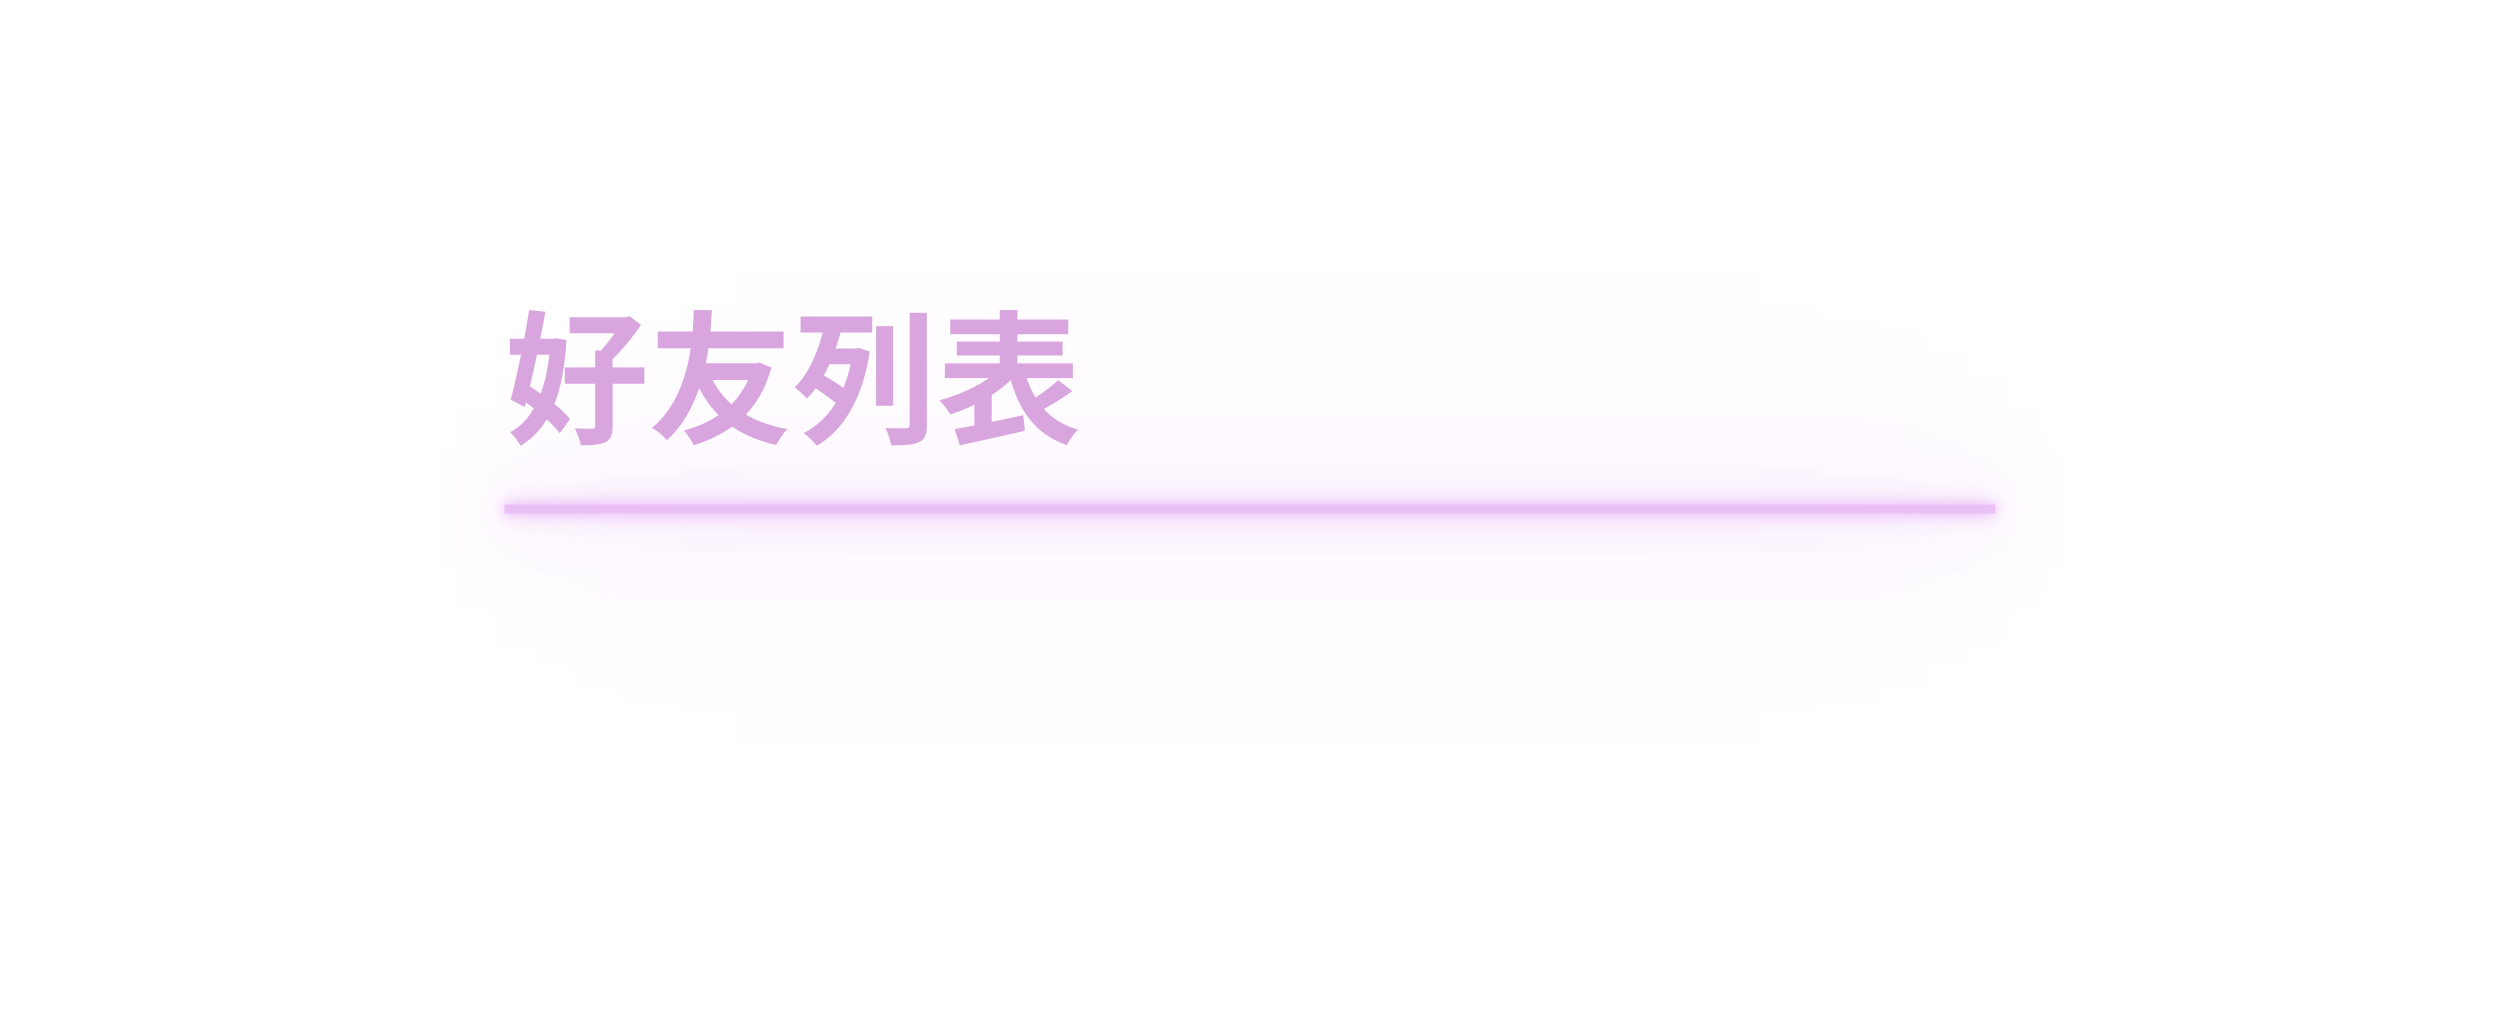
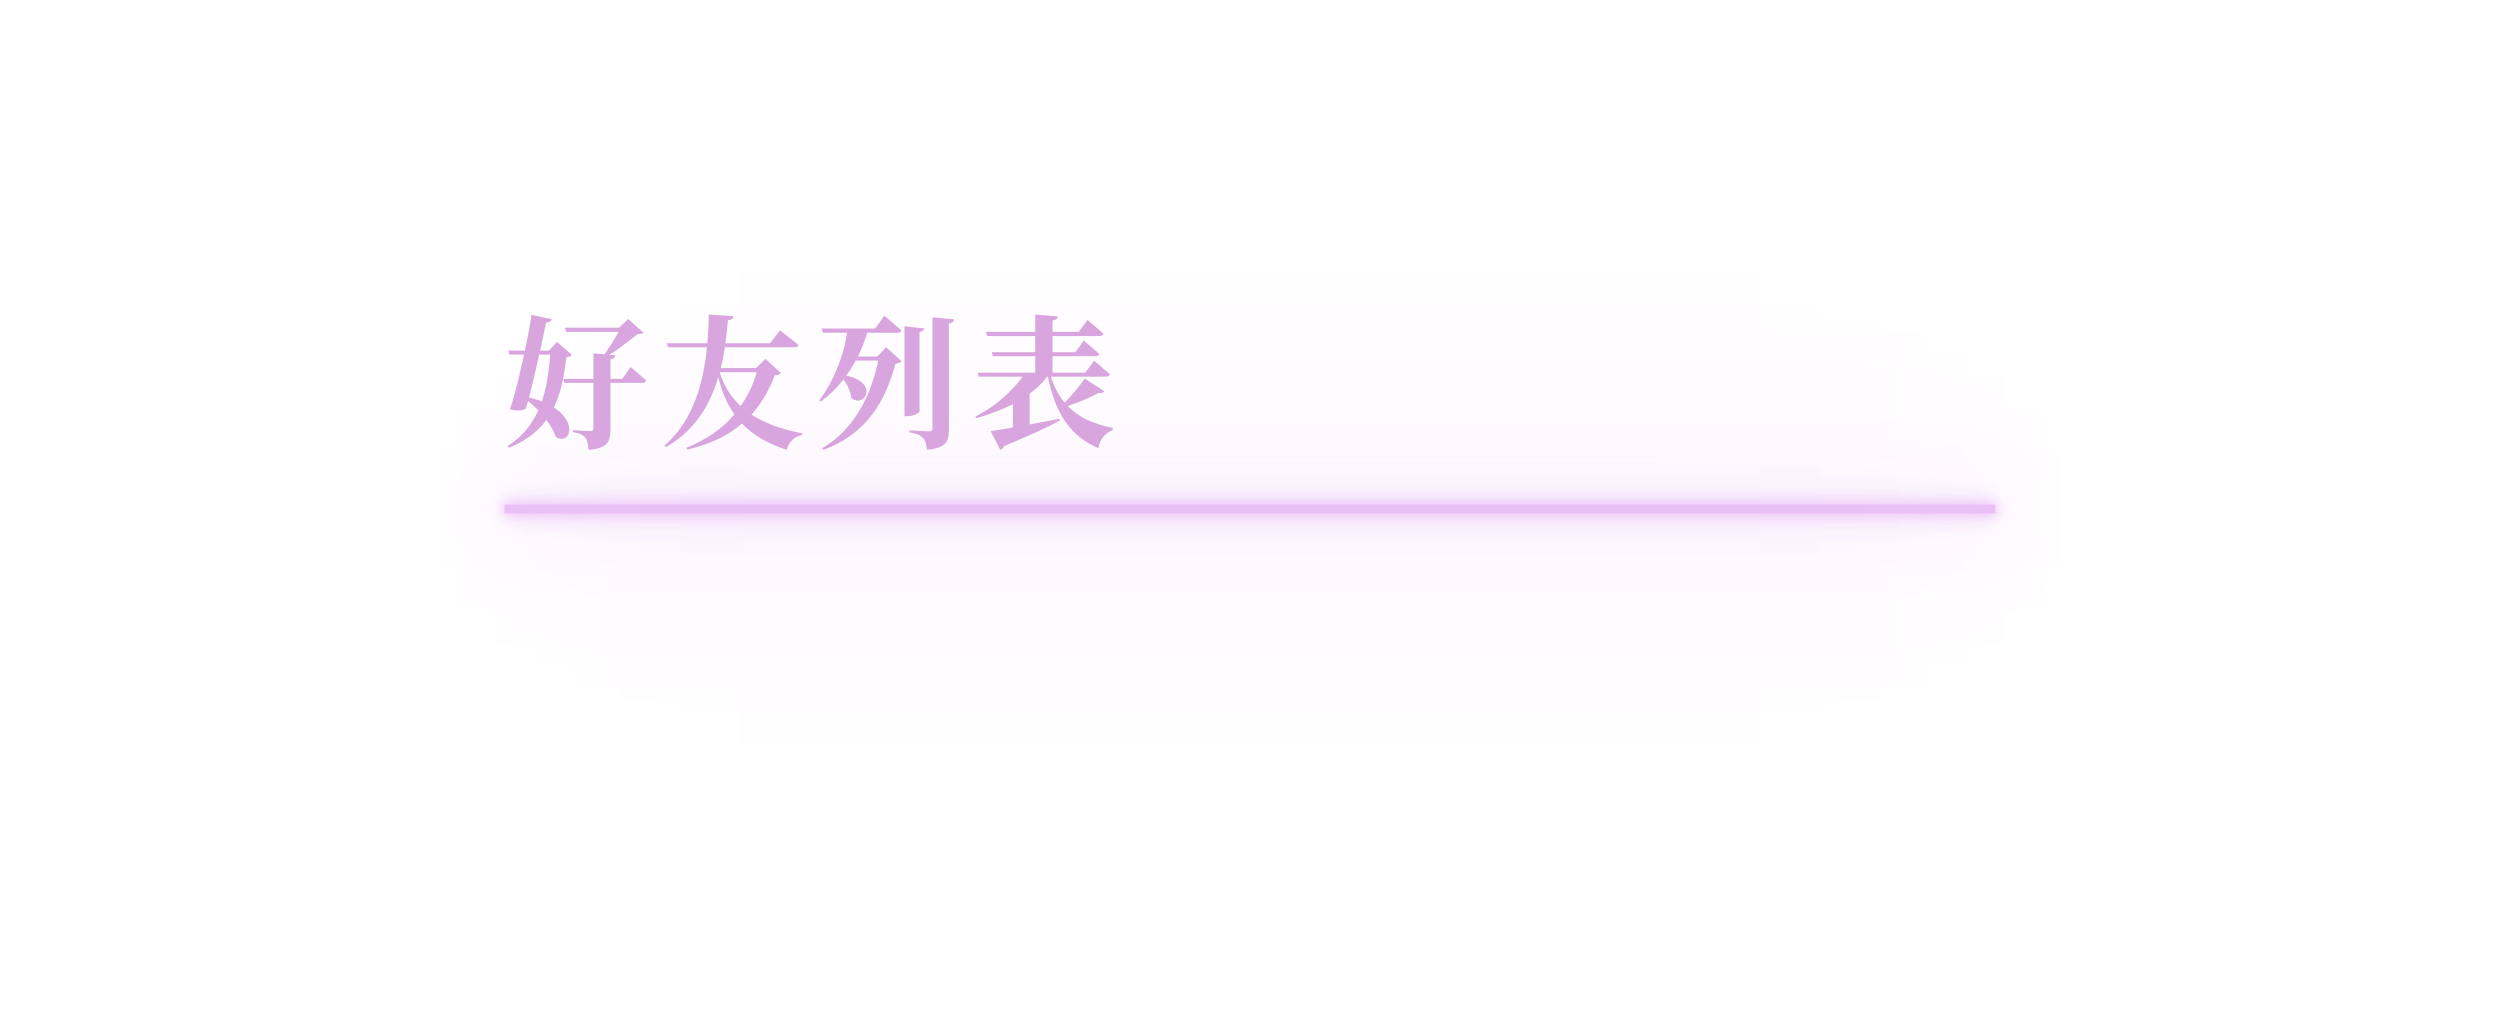
<svg xmlns="http://www.w3.org/2000/svg" width="555" height="226" viewBox="0 0 555 226" fill="none">
  <g filter="url(#filter0_dddddd_892_661)">
    <line x1="112" y1="113" x2="443" y2="113" stroke="#EBC0F6" stroke-width="2" />
  </g>
-   <path d="M126.464 70.432H139.456V73.984H126.464V70.432ZM125.376 81.568H143.04V85.184H125.376V81.568ZM132.128 77.824H136V94.624C136 96.544 135.616 97.568 134.368 98.176C133.088 98.752 131.328 98.88 128.96 98.848C128.768 97.792 128.128 96.128 127.616 95.104C129.248 95.168 130.912 95.2 131.456 95.168C131.968 95.136 132.128 95.008 132.128 94.56V77.824ZM138.08 70.432H139.008L139.808 70.24L142.304 72.128C140.416 74.912 137.696 78.304 135.2 80.416C134.688 79.744 133.632 78.688 133.024 78.176C134.912 76.352 137.12 73.184 138.08 71.264V70.432ZM113.184 75.2H123.52V78.752H113.184V75.2ZM117.472 68.832L121.088 69.216C119.872 76.032 118.016 84.608 116.512 90.368L113.376 88.704C114.752 83.648 116.48 75.2 117.472 68.832ZM115.04 88.16L117.152 85.472C120.48 87.552 124.704 90.656 126.56 93.056L124.256 96.16C122.464 93.728 118.4 90.368 115.04 88.16ZM122.208 75.2H122.816L123.488 75.104L125.76 75.488C125.024 87.968 121.92 95.04 115.584 98.976C115.072 98.048 114.048 96.672 113.28 95.936C118.72 93.088 121.568 86.016 122.208 75.904V75.2ZM157.376 82.56C160.064 89.28 165.792 93.664 174.816 95.264C173.952 96.064 172.864 97.728 172.32 98.784C162.912 96.704 157.344 91.68 154.016 83.552L157.376 82.56ZM167.168 80.64H167.904L168.608 80.48L171.232 81.6C168.672 91.168 162.336 96.224 154.016 98.848C153.536 97.856 152.608 96.384 151.84 95.584C159.264 93.664 165.184 88.864 167.168 81.312V80.64ZM146.016 73.6H173.952V77.312H146.016V73.6ZM155.072 80.64H167.552V84.352H153.984L155.072 80.64ZM154.016 68.832H158.016C157.76 73.856 157.28 89.344 148.064 97.728C147.264 96.704 146.048 95.744 144.736 94.976C153.888 87.52 153.824 72.736 154.016 68.832ZM194.496 72.416H198.272V90.08H194.496V72.416ZM201.952 69.44H205.76V94.304C205.76 96.48 205.312 97.536 204.064 98.144C202.72 98.752 200.736 98.88 197.856 98.88C197.664 97.792 197.12 96.096 196.576 95.04C198.496 95.104 200.512 95.072 201.12 95.072C201.728 95.072 201.952 94.88 201.952 94.304V69.44ZM182.432 77.376H190.656V80.864H182.432V77.376ZM177.728 70.272H193.632V73.824H177.728V70.272ZM180.48 85.824L182.272 82.976C184.128 84.032 186.72 85.632 187.968 86.688L186.048 89.92C184.864 88.768 182.336 87.04 180.48 85.824ZM189.312 77.376H190.048L190.688 77.248L193.088 78.048C191.488 88.64 187.2 95.552 181.312 98.976C180.736 98.144 179.296 96.736 178.432 96.16C184.192 93.12 188.064 87.2 189.312 78.144V77.376ZM183.008 72.224L186.848 72.96C185.376 78.496 182.976 84.704 179.136 88.48C178.464 87.744 177.216 86.592 176.416 85.984C179.872 82.688 182.048 76.928 183.008 72.224ZM210.944 70.944H237.152V74.208H210.944V70.944ZM212.416 75.84H235.904V78.912H212.416V75.84ZM209.76 80.672H238.176V83.936H209.76V80.672ZM221.952 68.832H225.856V83.424H221.952V68.832ZM221.984 81.888L225.312 83.456C221.888 87.136 216.224 90.368 211.008 92C210.432 91.072 209.344 89.664 208.544 88.864C213.6 87.552 219.168 84.8 221.984 81.888ZM227.52 82.496C229.184 88.864 232.736 93.504 239.328 95.392C238.464 96.16 237.376 97.76 236.832 98.816C229.664 96.32 226.112 91.008 224.032 83.168L227.52 82.496ZM234.912 84.416L238.08 86.816C235.68 88.544 232.8 90.304 230.592 91.392L228.16 89.344C230.304 88.096 233.184 86.048 234.912 84.416ZM211.936 95.264C215.808 94.592 221.696 93.376 227.168 92.192L227.52 95.648C222.496 96.8 217.056 97.984 213.088 98.848L211.936 95.264ZM216.32 88.768L218.848 86.24L220.16 86.592V95.808H216.32V88.768Z" fill="#D8A5DF" />
+   <path d="M125.408 72.744H139.52V73.672H125.664L125.408 72.744ZM125.056 84.104H138.144L140.032 81.48C140.032 81.48 140.149 81.587 140.384 81.8C140.619 81.992 140.917 82.248 141.28 82.568C141.643 82.867 142.016 83.187 142.4 83.528C142.805 83.869 143.157 84.189 143.456 84.488C143.371 84.829 143.083 85 142.592 85H125.312L125.056 84.104ZM131.744 78.44L136.608 78.888C136.587 79.123 136.491 79.315 136.32 79.464C136.149 79.613 135.883 79.709 135.52 79.752V95.368C135.52 96.243 135.413 96.989 135.2 97.608C134.987 98.248 134.528 98.749 133.824 99.112C133.141 99.496 132.085 99.752 130.656 99.88C130.613 99.283 130.539 98.749 130.432 98.28C130.347 97.832 130.187 97.469 129.952 97.192C129.696 96.872 129.365 96.616 128.96 96.424C128.555 96.211 127.957 96.04 127.168 95.912V95.496C127.168 95.496 127.328 95.507 127.648 95.528C127.989 95.549 128.395 95.571 128.864 95.592C129.355 95.613 129.803 95.635 130.208 95.656C130.635 95.677 130.933 95.688 131.104 95.688C131.339 95.688 131.499 95.645 131.584 95.56C131.691 95.475 131.744 95.336 131.744 95.144V78.44ZM137.824 72.744H137.44L139.456 70.824L142.848 73.832C142.72 73.96 142.549 74.056 142.336 74.12C142.144 74.163 141.867 74.195 141.504 74.216C140.843 74.728 140.085 75.315 139.232 75.976C138.379 76.637 137.493 77.288 136.576 77.928C135.68 78.547 134.805 79.069 133.952 79.496H133.504C134.016 78.899 134.549 78.184 135.104 77.352C135.659 76.52 136.181 75.688 136.672 74.856C137.163 74.003 137.547 73.299 137.824 72.744ZM112.832 77.832H124.864V78.728H113.12L112.832 77.832ZM117.984 69.896L122.496 70.856C122.432 71.069 122.304 71.251 122.112 71.4C121.92 71.528 121.621 71.592 121.216 71.592C121.067 72.381 120.864 73.384 120.608 74.6C120.373 75.795 120.085 77.107 119.744 78.536C119.424 79.965 119.093 81.416 118.752 82.888C118.411 84.36 118.069 85.779 117.728 87.144C117.387 88.488 117.056 89.683 116.736 90.728C116.416 90.963 115.936 91.101 115.296 91.144C114.656 91.165 113.963 91.069 113.216 90.856C113.579 89.832 113.952 88.605 114.336 87.176C114.72 85.747 115.093 84.221 115.456 82.6C115.84 80.979 116.203 79.368 116.544 77.768C116.885 76.168 117.184 74.685 117.44 73.32C117.696 71.955 117.877 70.813 117.984 69.896ZM116.512 88.008C118.645 88.456 120.395 89.043 121.76 89.768C123.125 90.472 124.16 91.229 124.864 92.04C125.589 92.851 126.048 93.64 126.24 94.408C126.453 95.155 126.443 95.795 126.208 96.328C125.995 96.861 125.632 97.203 125.12 97.352C124.629 97.523 124.053 97.405 123.392 97C123.136 96.211 122.752 95.411 122.24 94.6C121.749 93.789 121.173 93 120.512 92.232C119.872 91.464 119.179 90.739 118.432 90.056C117.685 89.373 116.949 88.787 116.224 88.296L116.512 88.008ZM122.208 77.832H121.856L123.648 75.912L126.944 78.76C126.837 78.931 126.688 79.059 126.496 79.144C126.325 79.208 126.069 79.261 125.728 79.304C125.493 81.395 125.152 83.432 124.704 85.416C124.256 87.4 123.584 89.267 122.688 91.016C121.792 92.765 120.555 94.355 118.976 95.784C117.419 97.192 115.413 98.408 112.96 99.432L112.672 99.048C114.485 97.896 115.979 96.552 117.152 95.016C118.347 93.459 119.285 91.773 119.968 89.96C120.672 88.125 121.184 86.184 121.504 84.136C121.845 82.088 122.08 79.987 122.208 77.832ZM168.256 81.704H167.84L169.952 79.688L173.344 82.792C173.216 82.984 173.056 83.112 172.864 83.176C172.672 83.24 172.373 83.293 171.968 83.336C171.029 85.939 169.739 88.328 168.096 90.504C166.475 92.659 164.395 94.536 161.856 96.136C159.339 97.715 156.245 98.941 152.576 99.816L152.352 99.4C156.725 97.672 160.224 95.272 162.848 92.2C165.472 89.128 167.275 85.629 168.256 81.704ZM159.616 82.12C160.256 84.317 161.163 86.216 162.336 87.816C163.509 89.395 164.907 90.739 166.528 91.848C168.171 92.936 169.963 93.832 171.904 94.536C173.867 95.24 175.936 95.795 178.112 96.2L178.08 96.552C177.227 96.723 176.501 97.085 175.904 97.64C175.328 98.216 174.901 98.952 174.624 99.848C172.576 99.187 170.72 98.376 169.056 97.416C167.392 96.456 165.909 95.293 164.608 93.928C163.307 92.541 162.197 90.909 161.28 89.032C160.384 87.155 159.68 84.936 159.168 82.376L159.616 82.12ZM148.032 76.2H170.944L173.152 73.352C173.152 73.352 173.291 73.459 173.568 73.672C173.845 73.885 174.197 74.152 174.624 74.472C175.051 74.792 175.499 75.144 175.968 75.528C176.437 75.912 176.864 76.264 177.248 76.584C177.163 76.925 176.853 77.096 176.32 77.096H148.32L148.032 76.2ZM157.344 69.832L162.848 70.184C162.827 70.397 162.731 70.589 162.56 70.76C162.411 70.909 162.091 71.027 161.6 71.112C161.429 73.096 161.195 75.133 160.896 77.224C160.597 79.293 160.149 81.363 159.552 83.432C158.976 85.48 158.197 87.475 157.216 89.416C156.235 91.336 154.976 93.139 153.44 94.824C151.925 96.488 150.069 97.96 147.872 99.24L147.488 98.952C149.557 97.117 151.232 95.059 152.512 92.776C153.792 90.472 154.773 88.04 155.456 85.48C156.139 82.899 156.619 80.285 156.896 77.64C157.173 74.995 157.323 72.392 157.344 69.832ZM157.024 81.704H169.792V82.632H156.8L157.024 81.704ZM182.4 72.936H194.272L196.32 70.088C196.32 70.088 196.448 70.195 196.704 70.408C196.96 70.621 197.291 70.899 197.696 71.24C198.101 71.581 198.517 71.944 198.944 72.328C199.392 72.691 199.787 73.032 200.128 73.352C200.043 73.693 199.733 73.864 199.2 73.864H182.656L182.4 72.936ZM188.704 79.144H196.096V80.04H188.384L188.704 79.144ZM188.16 72.936H192.736C192.267 74.92 191.541 76.915 190.56 78.92C189.579 80.925 188.384 82.813 186.976 84.584C185.568 86.355 183.968 87.88 182.176 89.16L181.888 88.872C183.019 87.4 184.011 85.768 184.864 83.976C185.739 82.163 186.464 80.307 187.04 78.408C187.616 76.488 187.989 74.664 188.16 72.936ZM186.752 83.208C188.203 83.4 189.344 83.72 190.176 84.168C191.029 84.595 191.616 85.075 191.936 85.608C192.277 86.141 192.416 86.664 192.352 87.176C192.288 87.667 192.085 88.072 191.744 88.392C191.424 88.712 191.019 88.893 190.528 88.936C190.037 88.957 189.515 88.755 188.96 88.328C188.939 87.752 188.8 87.165 188.544 86.568C188.309 85.949 188.011 85.363 187.648 84.808C187.285 84.253 186.901 83.784 186.496 83.4L186.752 83.208ZM200.8 72.456L205.152 72.904C205.131 73.096 205.045 73.267 204.896 73.416C204.747 73.544 204.491 73.64 204.128 73.704V91.4C204.128 91.485 203.979 91.613 203.68 91.784C203.403 91.955 203.061 92.104 202.656 92.232C202.251 92.339 201.835 92.392 201.408 92.392H200.8V72.456ZM207.008 70.44L211.808 70.888C211.787 71.123 211.68 71.325 211.488 71.496C211.317 71.645 211.04 71.752 210.656 71.816V95.4C210.656 96.253 210.549 96.989 210.336 97.608C210.123 98.227 209.664 98.717 208.96 99.08C208.277 99.464 207.211 99.72 205.76 99.848C205.717 99.272 205.632 98.76 205.504 98.312C205.397 97.885 205.205 97.533 204.928 97.256C204.651 96.936 204.288 96.68 203.84 96.488C203.413 96.275 202.773 96.104 201.92 95.976V95.528C201.92 95.528 202.101 95.539 202.464 95.56C202.848 95.581 203.296 95.613 203.808 95.656C204.341 95.677 204.832 95.699 205.28 95.72C205.749 95.741 206.08 95.752 206.272 95.752C206.549 95.752 206.741 95.709 206.848 95.624C206.955 95.517 207.008 95.357 207.008 95.144V70.44ZM195.136 79.144H194.752L196.736 77.096L200.128 80.168C200.021 80.339 199.872 80.467 199.68 80.552C199.488 80.637 199.189 80.701 198.784 80.744C198.251 82.771 197.568 84.744 196.736 86.664C195.925 88.563 194.891 90.344 193.632 92.008C192.395 93.651 190.891 95.144 189.12 96.488C187.349 97.832 185.237 98.963 182.784 99.88L182.528 99.496C184.939 98.067 186.987 96.296 188.672 94.184C190.379 92.072 191.755 89.736 192.8 87.176C193.867 84.595 194.645 81.917 195.136 79.144ZM229.824 69.832L234.848 70.248C234.827 70.461 234.731 70.653 234.56 70.824C234.389 70.973 234.091 71.08 233.664 71.144V83.464H229.824V69.832ZM218.848 73.672H239.488L241.44 71.016C241.44 71.016 241.557 71.123 241.792 71.336C242.027 71.528 242.325 71.784 242.688 72.104C243.072 72.403 243.467 72.733 243.872 73.096C244.277 73.437 244.64 73.768 244.96 74.088C244.875 74.429 244.587 74.6 244.096 74.6H219.136L218.848 73.672ZM217.024 82.728H240.928L242.88 80.072C242.88 80.072 242.997 80.179 243.232 80.392C243.488 80.584 243.797 80.84 244.16 81.16C244.523 81.459 244.907 81.789 245.312 82.152C245.717 82.493 246.08 82.813 246.4 83.112C246.315 83.453 246.016 83.624 245.504 83.624H217.28L217.024 82.728ZM220.16 78.184H238.72L240.608 75.592C240.608 75.592 240.725 75.699 240.96 75.912C241.195 76.104 241.483 76.349 241.824 76.648C242.187 76.947 242.56 77.267 242.944 77.608C243.349 77.949 243.712 78.269 244.032 78.568C243.947 78.909 243.648 79.08 243.136 79.08H220.416L220.16 78.184ZM224.864 88.264L228.576 86.024V95.176C228.555 95.24 228.277 95.357 227.744 95.528C227.232 95.677 226.496 95.752 225.536 95.752H224.864V88.264ZM227.552 82.856H232.672V83.368C231.605 84.819 230.272 86.141 228.672 87.336C227.072 88.531 225.259 89.587 223.232 90.504C221.227 91.4 219.072 92.179 216.768 92.84L216.544 92.456C218.123 91.667 219.605 90.749 220.992 89.704C222.379 88.637 223.627 87.517 224.736 86.344C225.867 85.171 226.805 84.008 227.552 82.856ZM219.936 95.72C220.832 95.592 222.069 95.389 223.648 95.112C225.227 94.835 227.019 94.515 229.024 94.152C231.029 93.789 233.099 93.395 235.232 92.968L235.296 93.352C233.995 94.056 232.331 94.877 230.304 95.816C228.277 96.755 225.803 97.832 222.88 99.048C222.731 99.475 222.453 99.741 222.048 99.848L219.936 95.72ZM240.8 84.04L245.152 86.856C245.045 87.005 244.907 87.123 244.736 87.208C244.565 87.272 244.288 87.272 243.904 87.208C243.243 87.571 242.453 87.965 241.536 88.392C240.64 88.797 239.701 89.181 238.72 89.544C237.739 89.907 236.768 90.227 235.808 90.504L235.52 90.184C236.16 89.608 236.811 88.947 237.472 88.2C238.155 87.453 238.784 86.717 239.36 85.992C239.957 85.245 240.437 84.595 240.8 84.04ZM233.088 82.888C233.813 85.448 234.848 87.549 236.192 89.192C237.557 90.835 239.168 92.115 241.024 93.032C242.88 93.949 244.885 94.6 247.04 94.984L247.008 95.432C246.091 95.859 245.365 96.413 244.832 97.096C244.299 97.8 243.979 98.6 243.872 99.496C240.843 98.237 238.4 96.296 236.544 93.672C234.688 91.027 233.355 87.517 232.544 83.144L233.088 82.888Z" fill="#D8A5DF" />
  <defs>
    <filter id="filter0_dddddd_892_661" x="0.515" y="0.515" width="553.97" height="224.97" filterUnits="userSpaceOnUse" color-interpolation-filters="sRGB">
      <feFlood flood-opacity="0" result="BackgroundImageFix" />
      <feColorMatrix in="SourceAlpha" type="matrix" values="0 0 0 0 0 0 0 0 0 0 0 0 0 0 0 0 0 0 127 0" result="hardAlpha" />
      <feOffset />
      <feGaussianBlur stdDeviation="1.327" />
      <feColorMatrix type="matrix" values="0 0 0 0 0.922 0 0 0 0 0.753 0 0 0 0 0.965 0 0 0 1 0" />
      <feBlend mode="normal" in2="BackgroundImageFix" result="effect1_dropShadow_892_661" />
      <feColorMatrix in="SourceAlpha" type="matrix" values="0 0 0 0 0 0 0 0 0 0 0 0 0 0 0 0 0 0 127 0" result="hardAlpha" />
      <feOffset />
      <feGaussianBlur stdDeviation="2.654" />
      <feColorMatrix type="matrix" values="0 0 0 0 0.922 0 0 0 0 0.753 0 0 0 0 0.965 0 0 0 1 0" />
      <feBlend mode="normal" in2="effect1_dropShadow_892_661" result="effect2_dropShadow_892_661" />
      <feColorMatrix in="SourceAlpha" type="matrix" values="0 0 0 0 0 0 0 0 0 0 0 0 0 0 0 0 0 0 127 0" result="hardAlpha" />
      <feOffset />
      <feGaussianBlur stdDeviation="9.29" />
      <feColorMatrix type="matrix" values="0 0 0 0 0.922 0 0 0 0 0.753 0 0 0 0 0.965 0 0 0 1 0" />
      <feBlend mode="normal" in2="effect2_dropShadow_892_661" result="effect3_dropShadow_892_661" />
      <feColorMatrix in="SourceAlpha" type="matrix" values="0 0 0 0 0 0 0 0 0 0 0 0 0 0 0 0 0 0 127 0" result="hardAlpha" />
      <feOffset />
      <feGaussianBlur stdDeviation="18.581" />
      <feColorMatrix type="matrix" values="0 0 0 0 0.922 0 0 0 0 0.753 0 0 0 0 0.965 0 0 0 1 0" />
      <feBlend mode="normal" in2="effect3_dropShadow_892_661" result="effect4_dropShadow_892_661" />
      <feColorMatrix in="SourceAlpha" type="matrix" values="0 0 0 0 0 0 0 0 0 0 0 0 0 0 0 0 0 0 127 0" result="hardAlpha" />
      <feOffset />
      <feGaussianBlur stdDeviation="31.853" />
      <feColorMatrix type="matrix" values="0 0 0 0 0.922 0 0 0 0 0.753 0 0 0 0 0.965 0 0 0 1 0" />
      <feBlend mode="normal" in2="effect4_dropShadow_892_661" result="effect5_dropShadow_892_661" />
      <feColorMatrix in="SourceAlpha" type="matrix" values="0 0 0 0 0 0 0 0 0 0 0 0 0 0 0 0 0 0 127 0" result="hardAlpha" />
      <feOffset />
      <feGaussianBlur stdDeviation="55.742" />
      <feColorMatrix type="matrix" values="0 0 0 0 0.922 0 0 0 0 0.753 0 0 0 0 0.965 0 0 0 1 0" />
      <feBlend mode="normal" in2="effect5_dropShadow_892_661" result="effect6_dropShadow_892_661" />
      <feBlend mode="normal" in="SourceGraphic" in2="effect6_dropShadow_892_661" result="shape" />
    </filter>
  </defs>
</svg>
